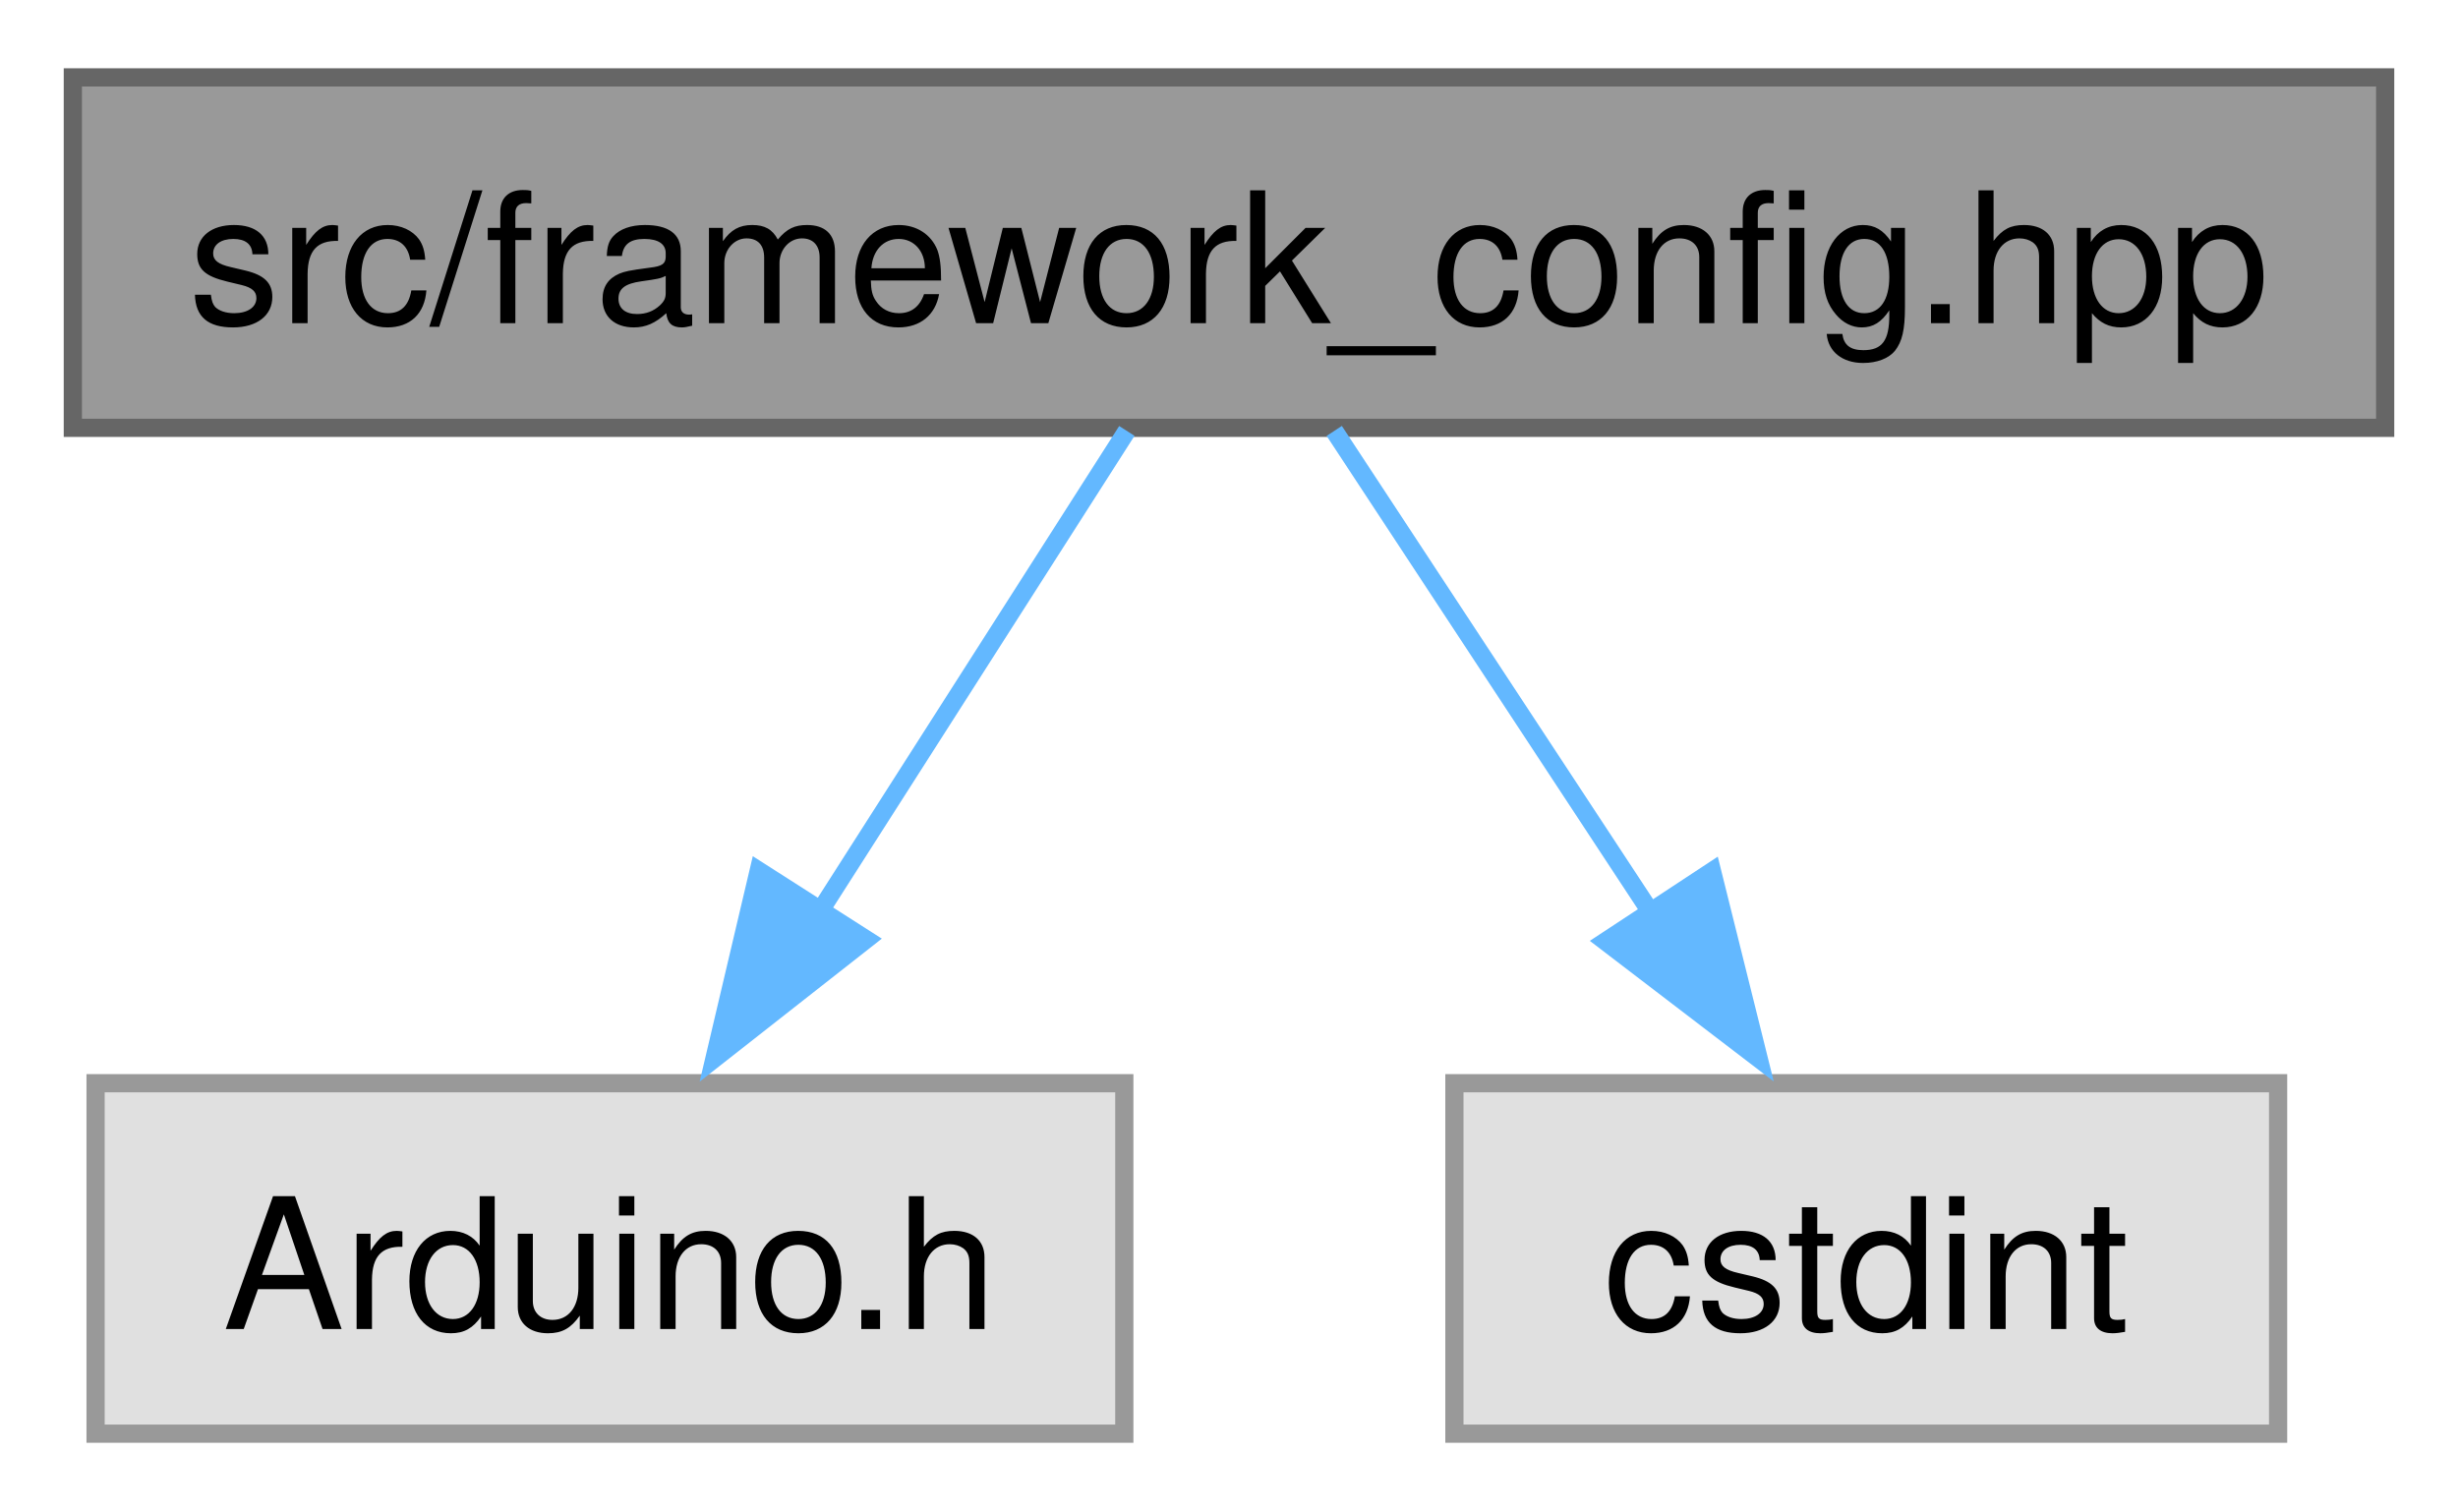
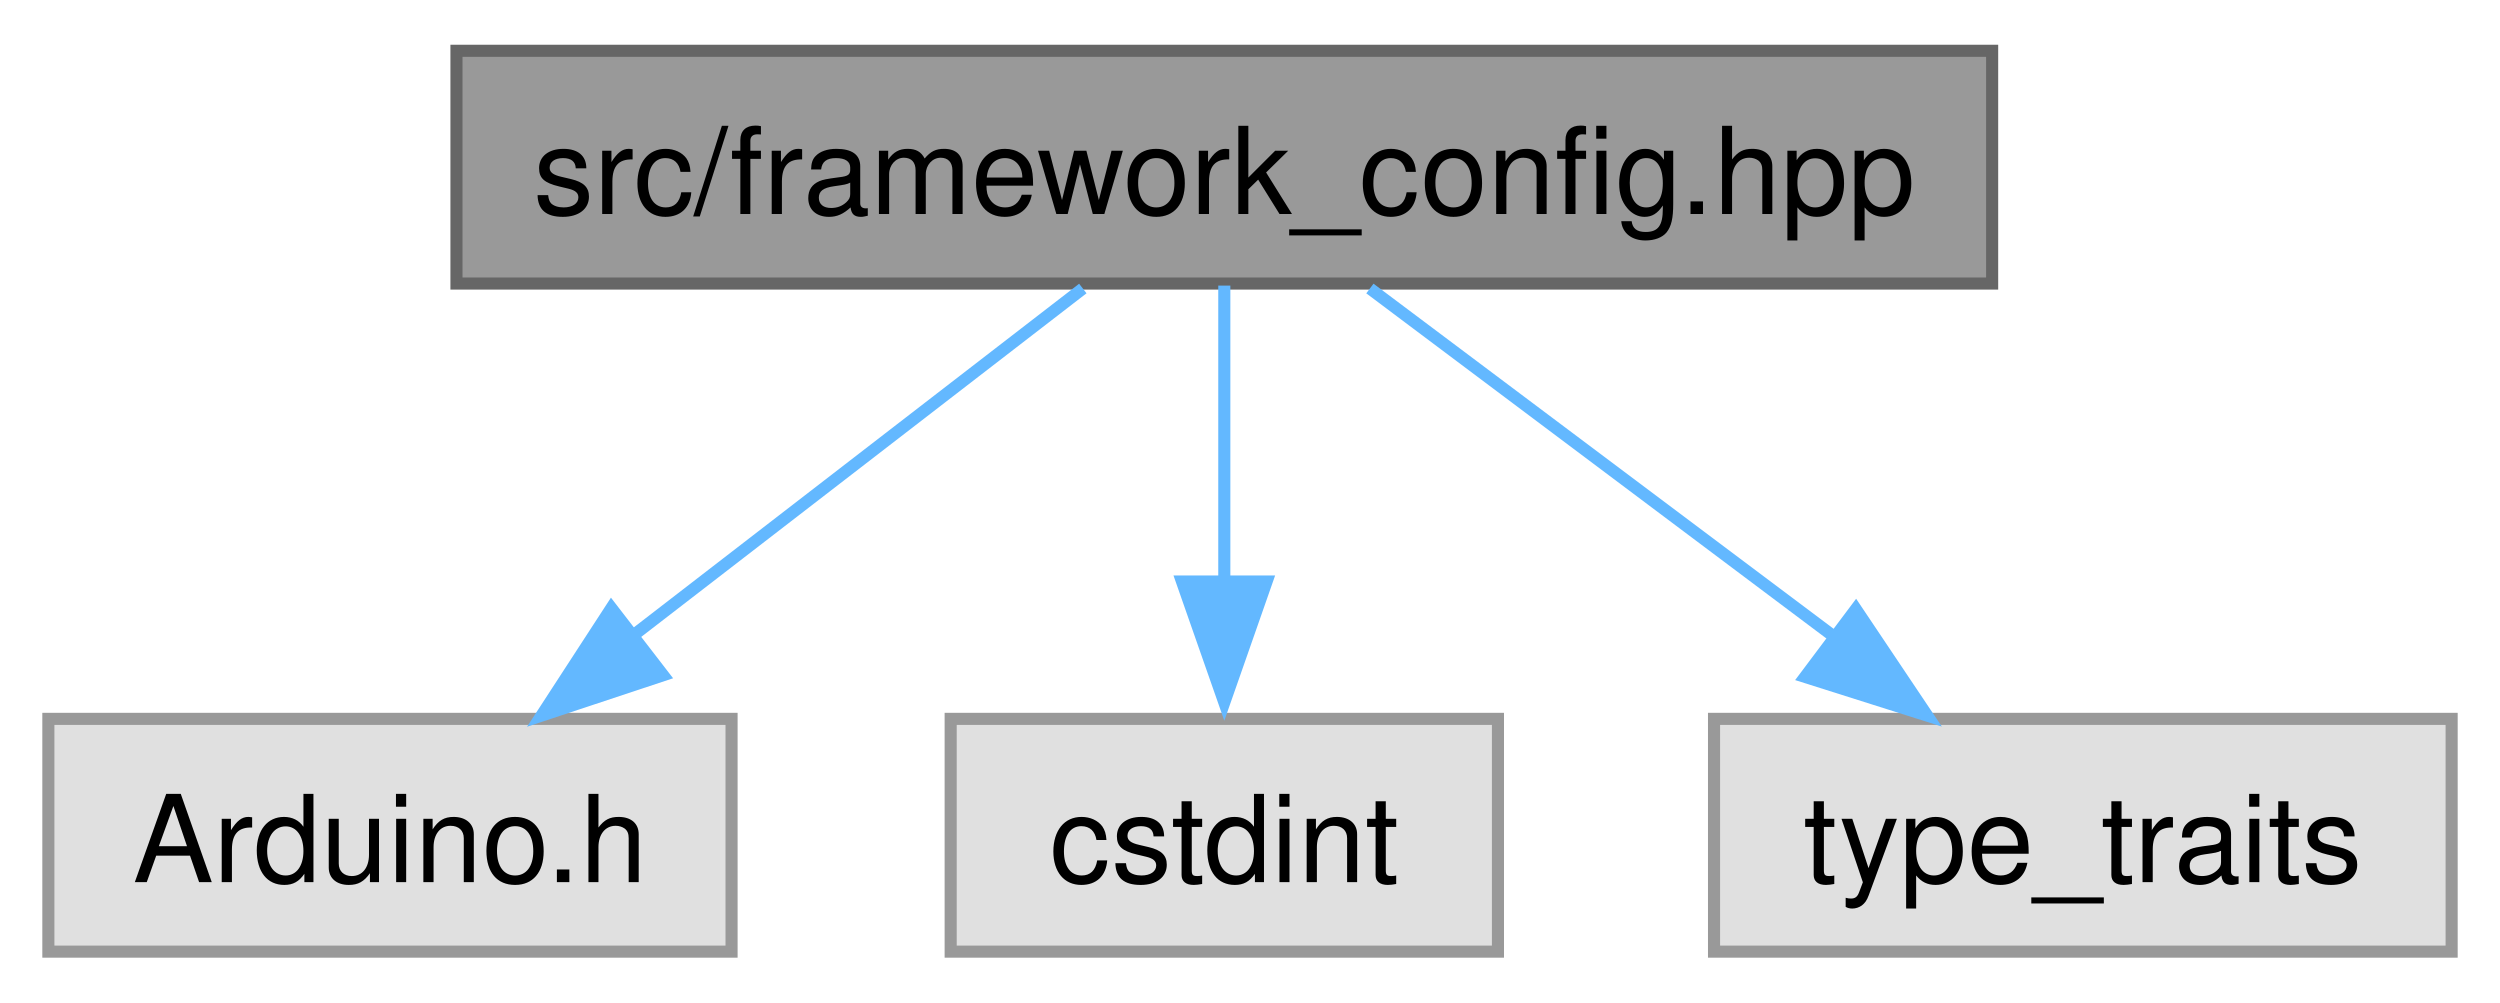
- <svg xmlns="http://www.w3.org/2000/svg" xmlns:xlink="http://www.w3.org/1999/xlink" width="135pt" height="83pt" viewBox="0.00 0.00 135.00 82.50">
+ <svg xmlns="http://www.w3.org/2000/svg" xmlns:xlink="http://www.w3.org/1999/xlink" width="207pt" height="83pt" viewBox="0.00 0.00 206.75 82.50">
  <g id="graph0" class="graph" transform="scale(1 1) rotate(0) translate(4 78.5)">
    <g id="Node000001" class="node">
      <g id="a_Node000001">
        <a xlink:title="Provides defintions which are specific for the used framework.">
-           <polygon fill="#999999" stroke="#666666" points="127,-74.5 0,-74.5 0,-55.25 127,-55.25 127,-74.5" />
-           <text text-anchor="middle" x="63.5" y="-61" font-family="Helvetica,sans-Serif" font-size="10.00">src/framework_config.hpp</text>
+           <polygon fill="#999999" stroke="#666666" points="160.75,-74.5 33.75,-74.5 33.75,-55.25 160.75,-55.25 160.75,-74.5" />
+           <text text-anchor="middle" x="97.25" y="-61" font-family="Helvetica,sans-Serif" font-size="10.00">src/framework_config.hpp</text>
        </a>
      </g>
    </g>
    <g id="Node000002" class="node">
      <g id="a_Node000002">
        <a xlink:title=" ">
-           <polygon fill="#e0e0e0" stroke="#999999" points="57.75,-19.25 1.25,-19.25 1.25,0 57.75,0 57.75,-19.25" />
-           <text text-anchor="middle" x="29.5" y="-5.75" font-family="Helvetica,sans-Serif" font-size="10.00">Arduino.h</text>
+           <polygon fill="#e0e0e0" stroke="#999999" points="56.5,-19.25 0,-19.25 0,0 56.5,0 56.5,-19.25" />
+           <text text-anchor="middle" x="28.25" y="-5.75" font-family="Helvetica,sans-Serif" font-size="10.00">Arduino.h</text>
        </a>
      </g>
    </g>
    <g id="edge1_Node000001_Node000002" class="edge">
      <g id="a_edge1_Node000001_Node000002">
        <a xlink:title=" ">
-           <path fill="none" stroke="#63b8ff" d="M57.89,-55.08C53.34,-47.96 46.77,-37.68 41.1,-28.8" />
-           <polygon fill="#63b8ff" stroke="#63b8ff" points="43.57,-27.15 35.24,-20.61 37.67,-30.92 43.57,-27.15" />
+           <path fill="none" stroke="#63b8ff" d="M85.55,-54.84C75.37,-46.99 60.42,-35.45 48.33,-26.12" />
+           <polygon fill="#63b8ff" stroke="#63b8ff" points="50.84,-22.86 40.78,-19.52 46.56,-28.41 50.84,-22.86" />
        </a>
      </g>
    </g>
    <g id="Node000003" class="node">
      <g id="a_Node000003">
        <a xlink:title=" ">
-           <polygon fill="#e0e0e0" stroke="#999999" points="121.12,-19.25 75.88,-19.25 75.88,0 121.12,0 121.12,-19.25" />
-           <text text-anchor="middle" x="98.5" y="-5.75" font-family="Helvetica,sans-Serif" font-size="10.00">cstdint</text>
+           <polygon fill="#e0e0e0" stroke="#999999" points="119.88,-19.25 74.62,-19.25 74.62,0 119.88,0 119.88,-19.25" />
+           <text text-anchor="middle" x="97.25" y="-5.75" font-family="Helvetica,sans-Serif" font-size="10.00">cstdint</text>
        </a>
      </g>
    </g>
    <g id="edge2_Node000001_Node000003" class="edge">
      <g id="a_edge2_Node000001_Node000003">
        <a xlink:title=" ">
-           <path fill="none" stroke="#63b8ff" d="M69.28,-55.08C73.96,-47.96 80.72,-37.68 86.56,-28.8" />
-           <polygon fill="#63b8ff" stroke="#63b8ff" points="90.03,-30.89 92.59,-20.61 84.18,-27.04 90.03,-30.89" />
+           <path fill="none" stroke="#63b8ff" d="M97.25,-55.08C97.25,-48.42 97.25,-38.99 97.25,-30.53" />
+           <polygon fill="#63b8ff" stroke="#63b8ff" points="100.75,-30.61 97.25,-20.61 93.75,-30.61 100.75,-30.61" />
+         </a>
+       </g>
+     </g>
+     <g id="Node000004" class="node">
+       <g id="a_Node000004">
+         <a xlink:title=" ">
+           <polygon fill="#e0e0e0" stroke="#999999" points="198.75,-19.25 137.75,-19.25 137.75,0 198.75,0 198.75,-19.25" />
+           <text text-anchor="middle" x="168.25" y="-5.75" font-family="Helvetica,sans-Serif" font-size="10.00">type_traits</text>
+         </a>
+       </g>
+     </g>
+     <g id="edge3_Node000001_Node000004" class="edge">
+       <g id="a_edge3_Node000001_Node000004">
+         <a xlink:title=" ">
+           <path fill="none" stroke="#63b8ff" d="M109.29,-54.84C119.76,-46.99 135.15,-35.45 147.58,-26.12" />
+           <polygon fill="#63b8ff" stroke="#63b8ff" points="149.48,-28.32 155.38,-19.52 145.28,-22.72 149.48,-28.32" />
        </a>
      </g>
    </g>
  </g>
</svg>
